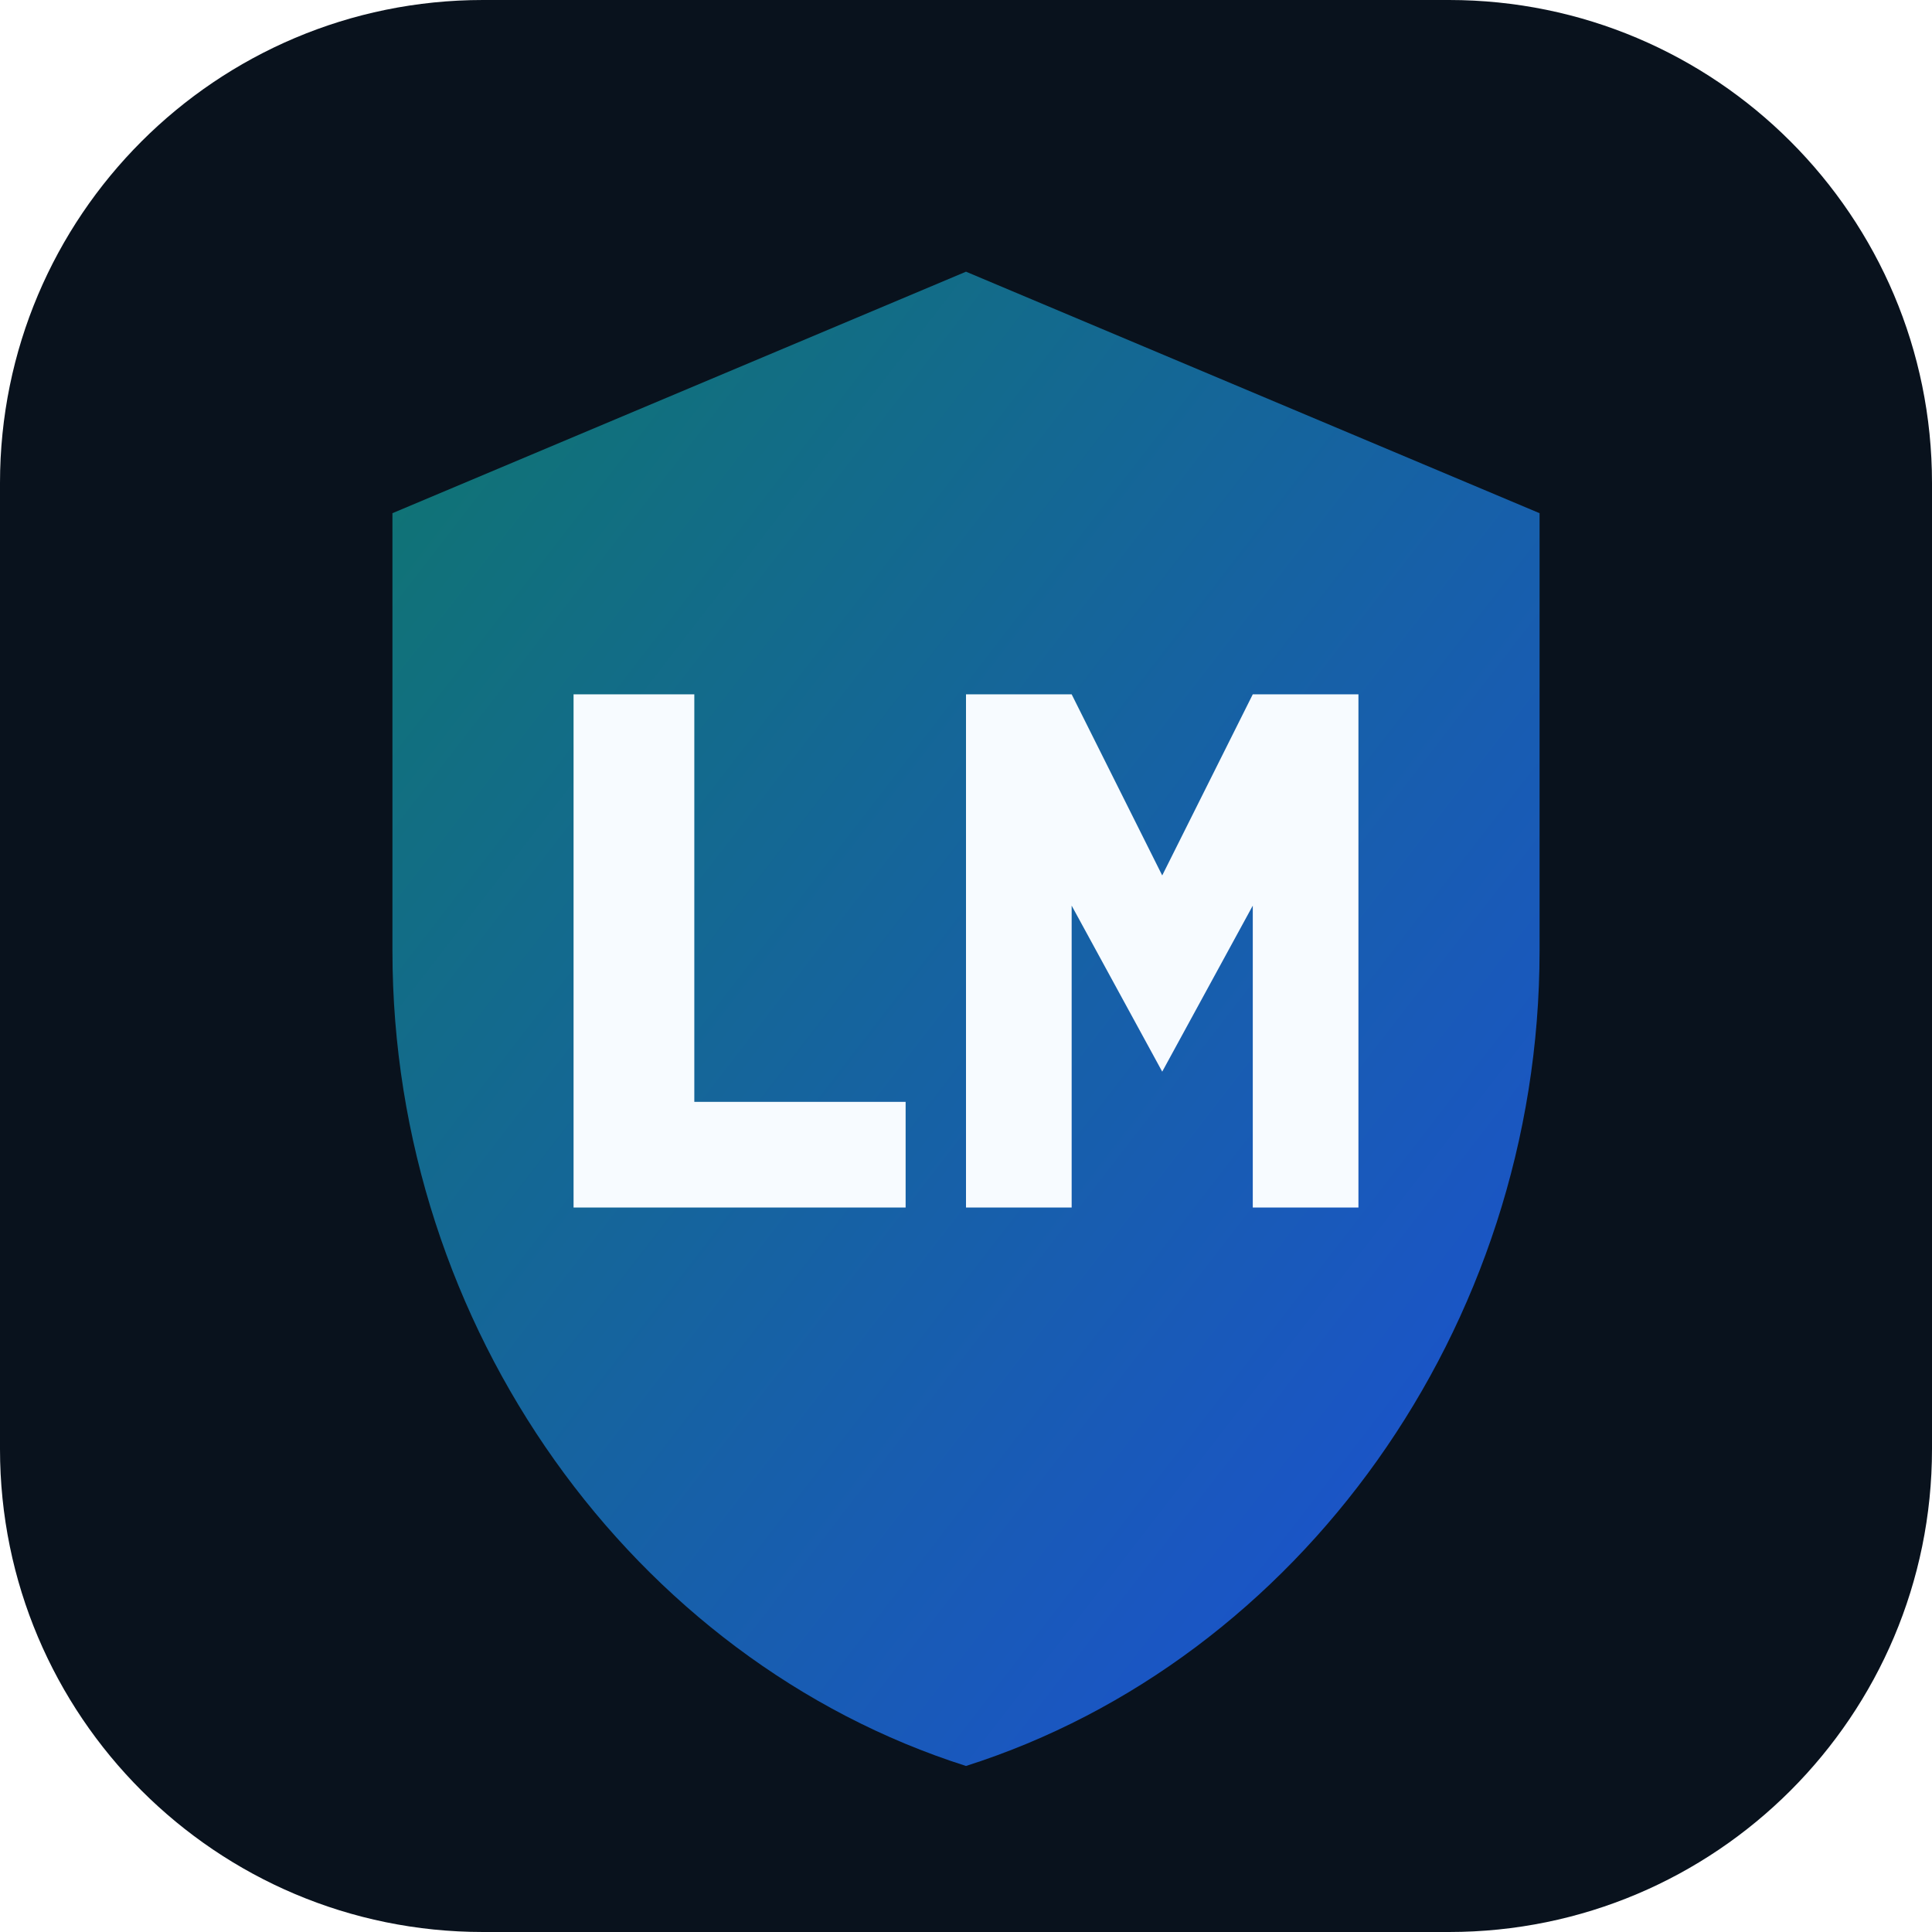
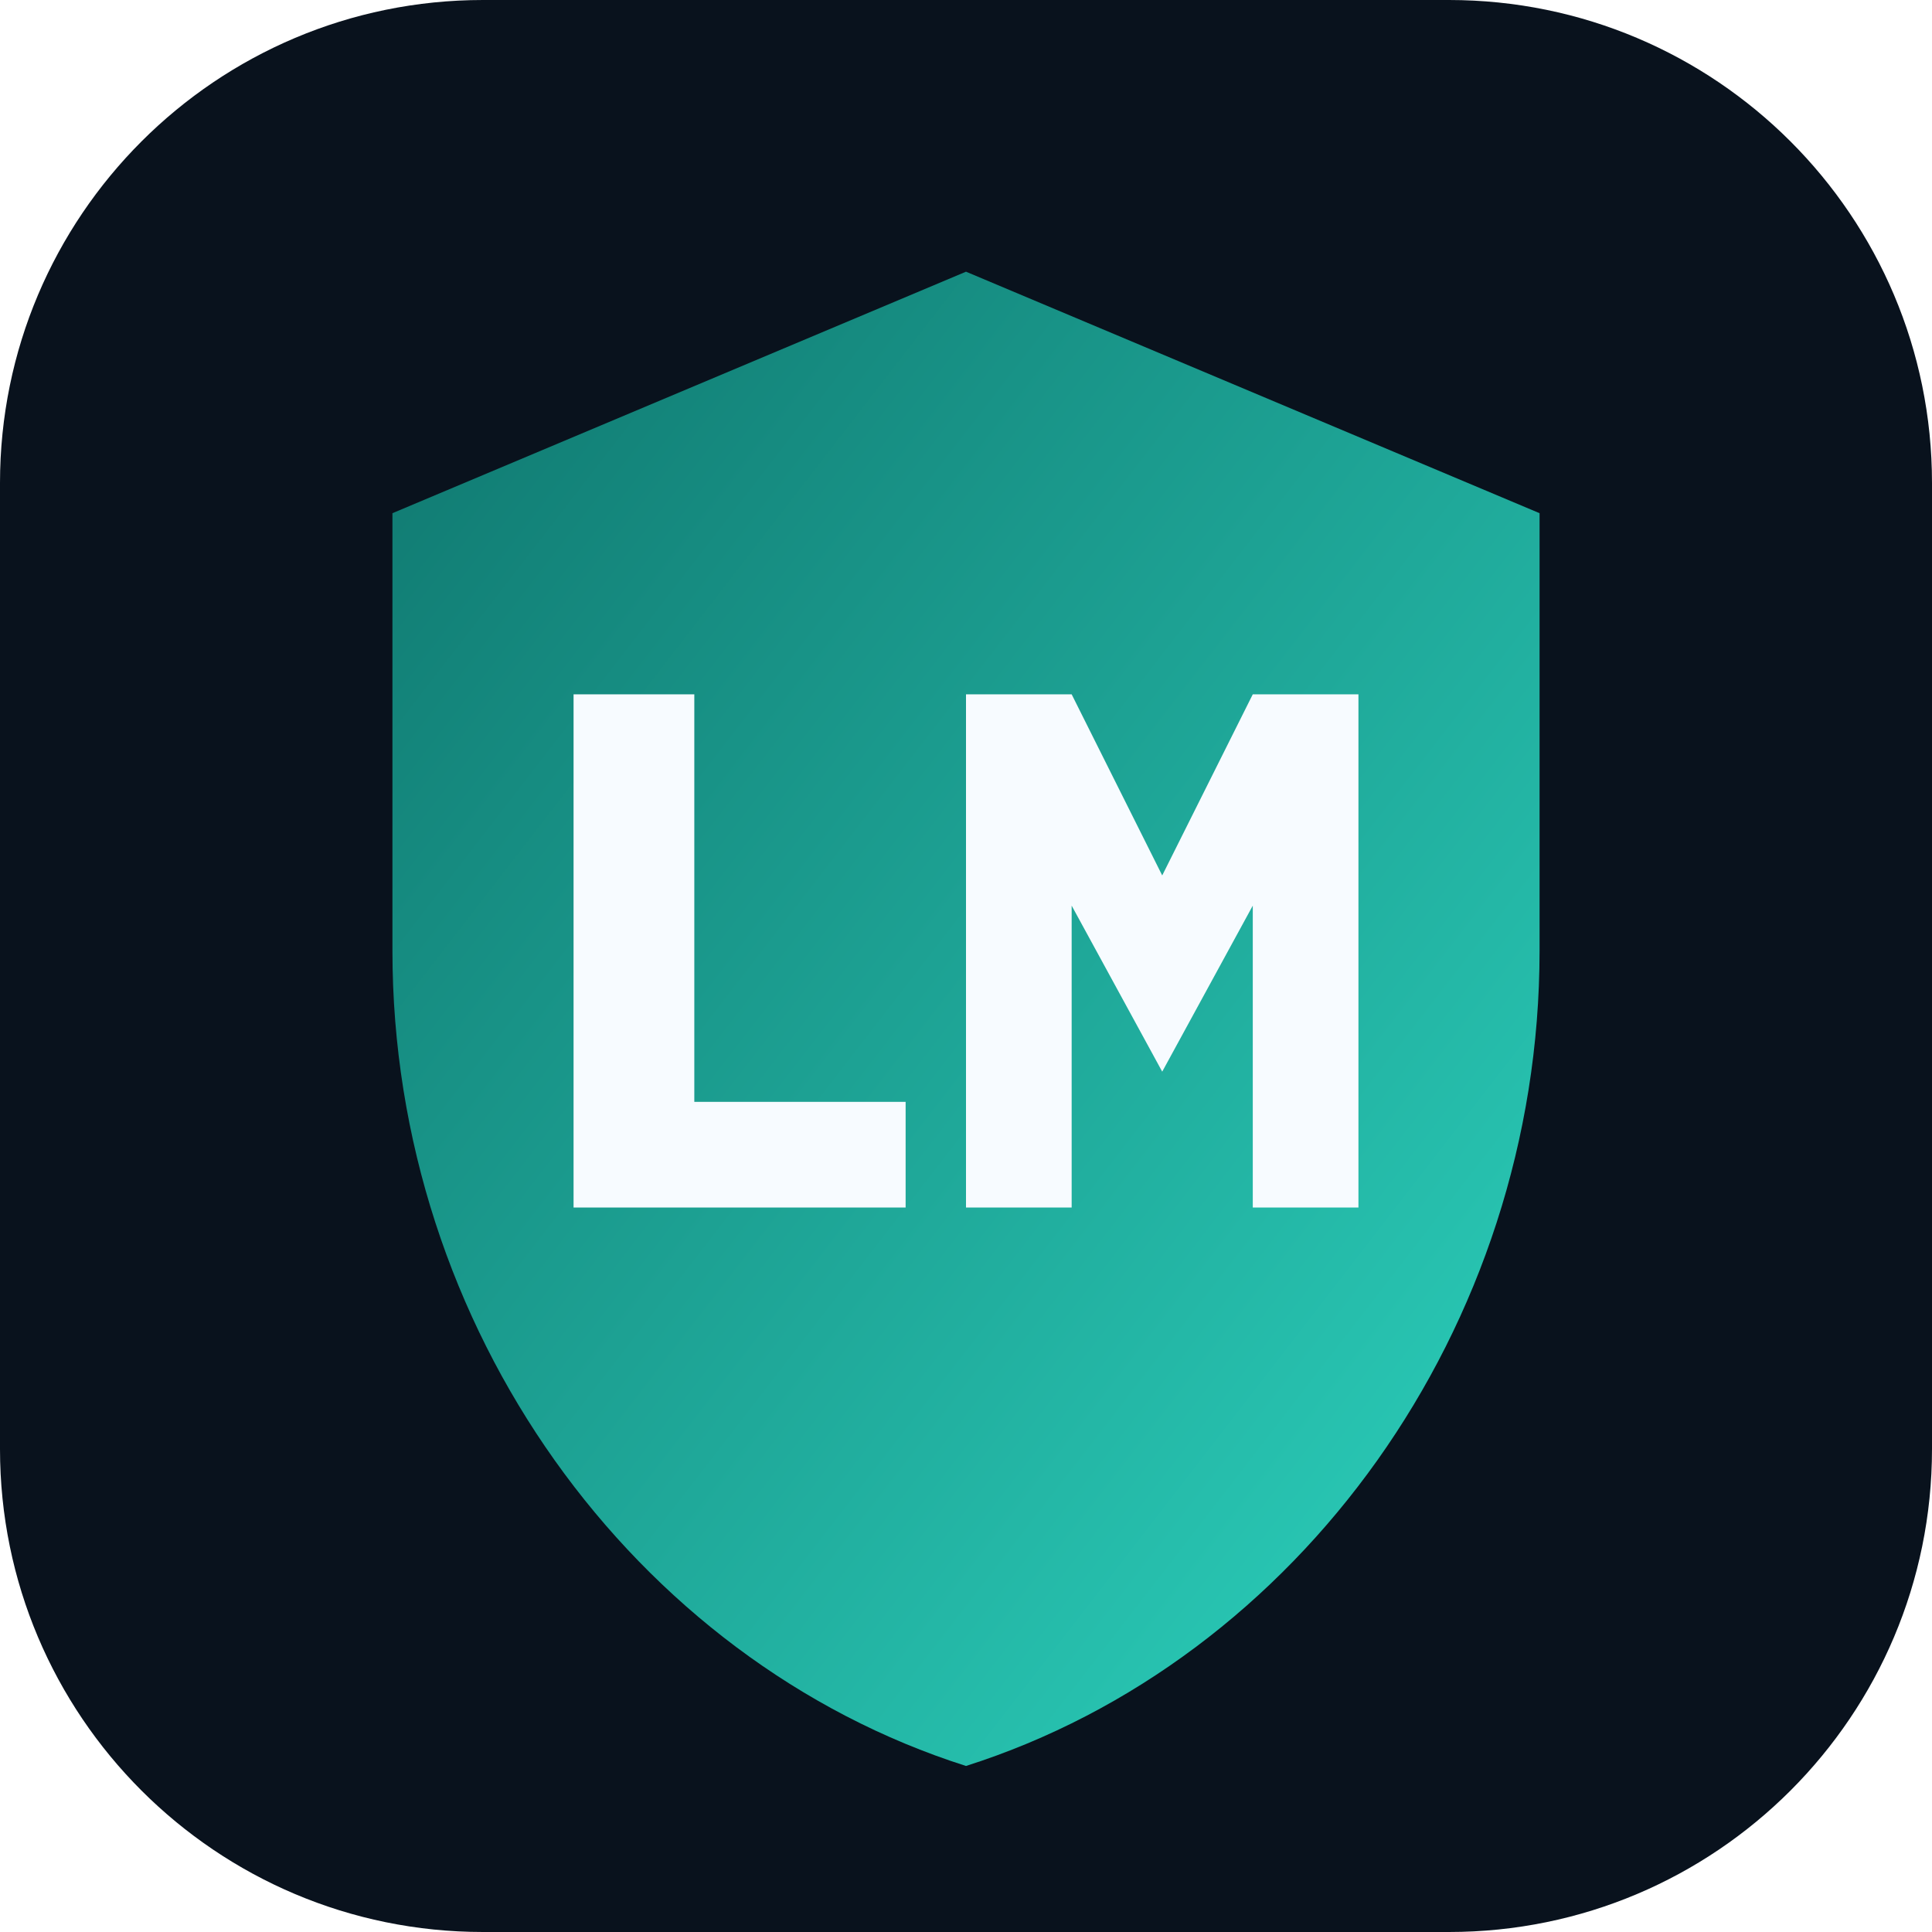
<svg xmlns="http://www.w3.org/2000/svg" viewBox="0 0 128 128" role="img" aria-labelledby="title desc">
  <defs>
    <linearGradient id="g" x1="0%" x2="100%" y1="0%" y2="100%">
      <stop offset="0%" stop-color="#0f766e" />
-       <stop offset="100%" stop-color="#1d4ed8" />
+       <stop offset="100%" stop-color="#2dd4bf" />
    </linearGradient>
  </defs>
  <rect width="128" height="128" rx="32" fill="#09121d" />
  <path d="M64 18 26 34v29c0 25 16 47 38 54 22-7 38-29 38-54V34L64 18Z" fill="url(#g)" />
  <path d="M38 80V46h8v27h14v7H38Zm26 0V46h7l6 12 6-12h7v34h-7V60l-6 11-6-11v20h-7Z" fill="#f7fbff" />
</svg>
